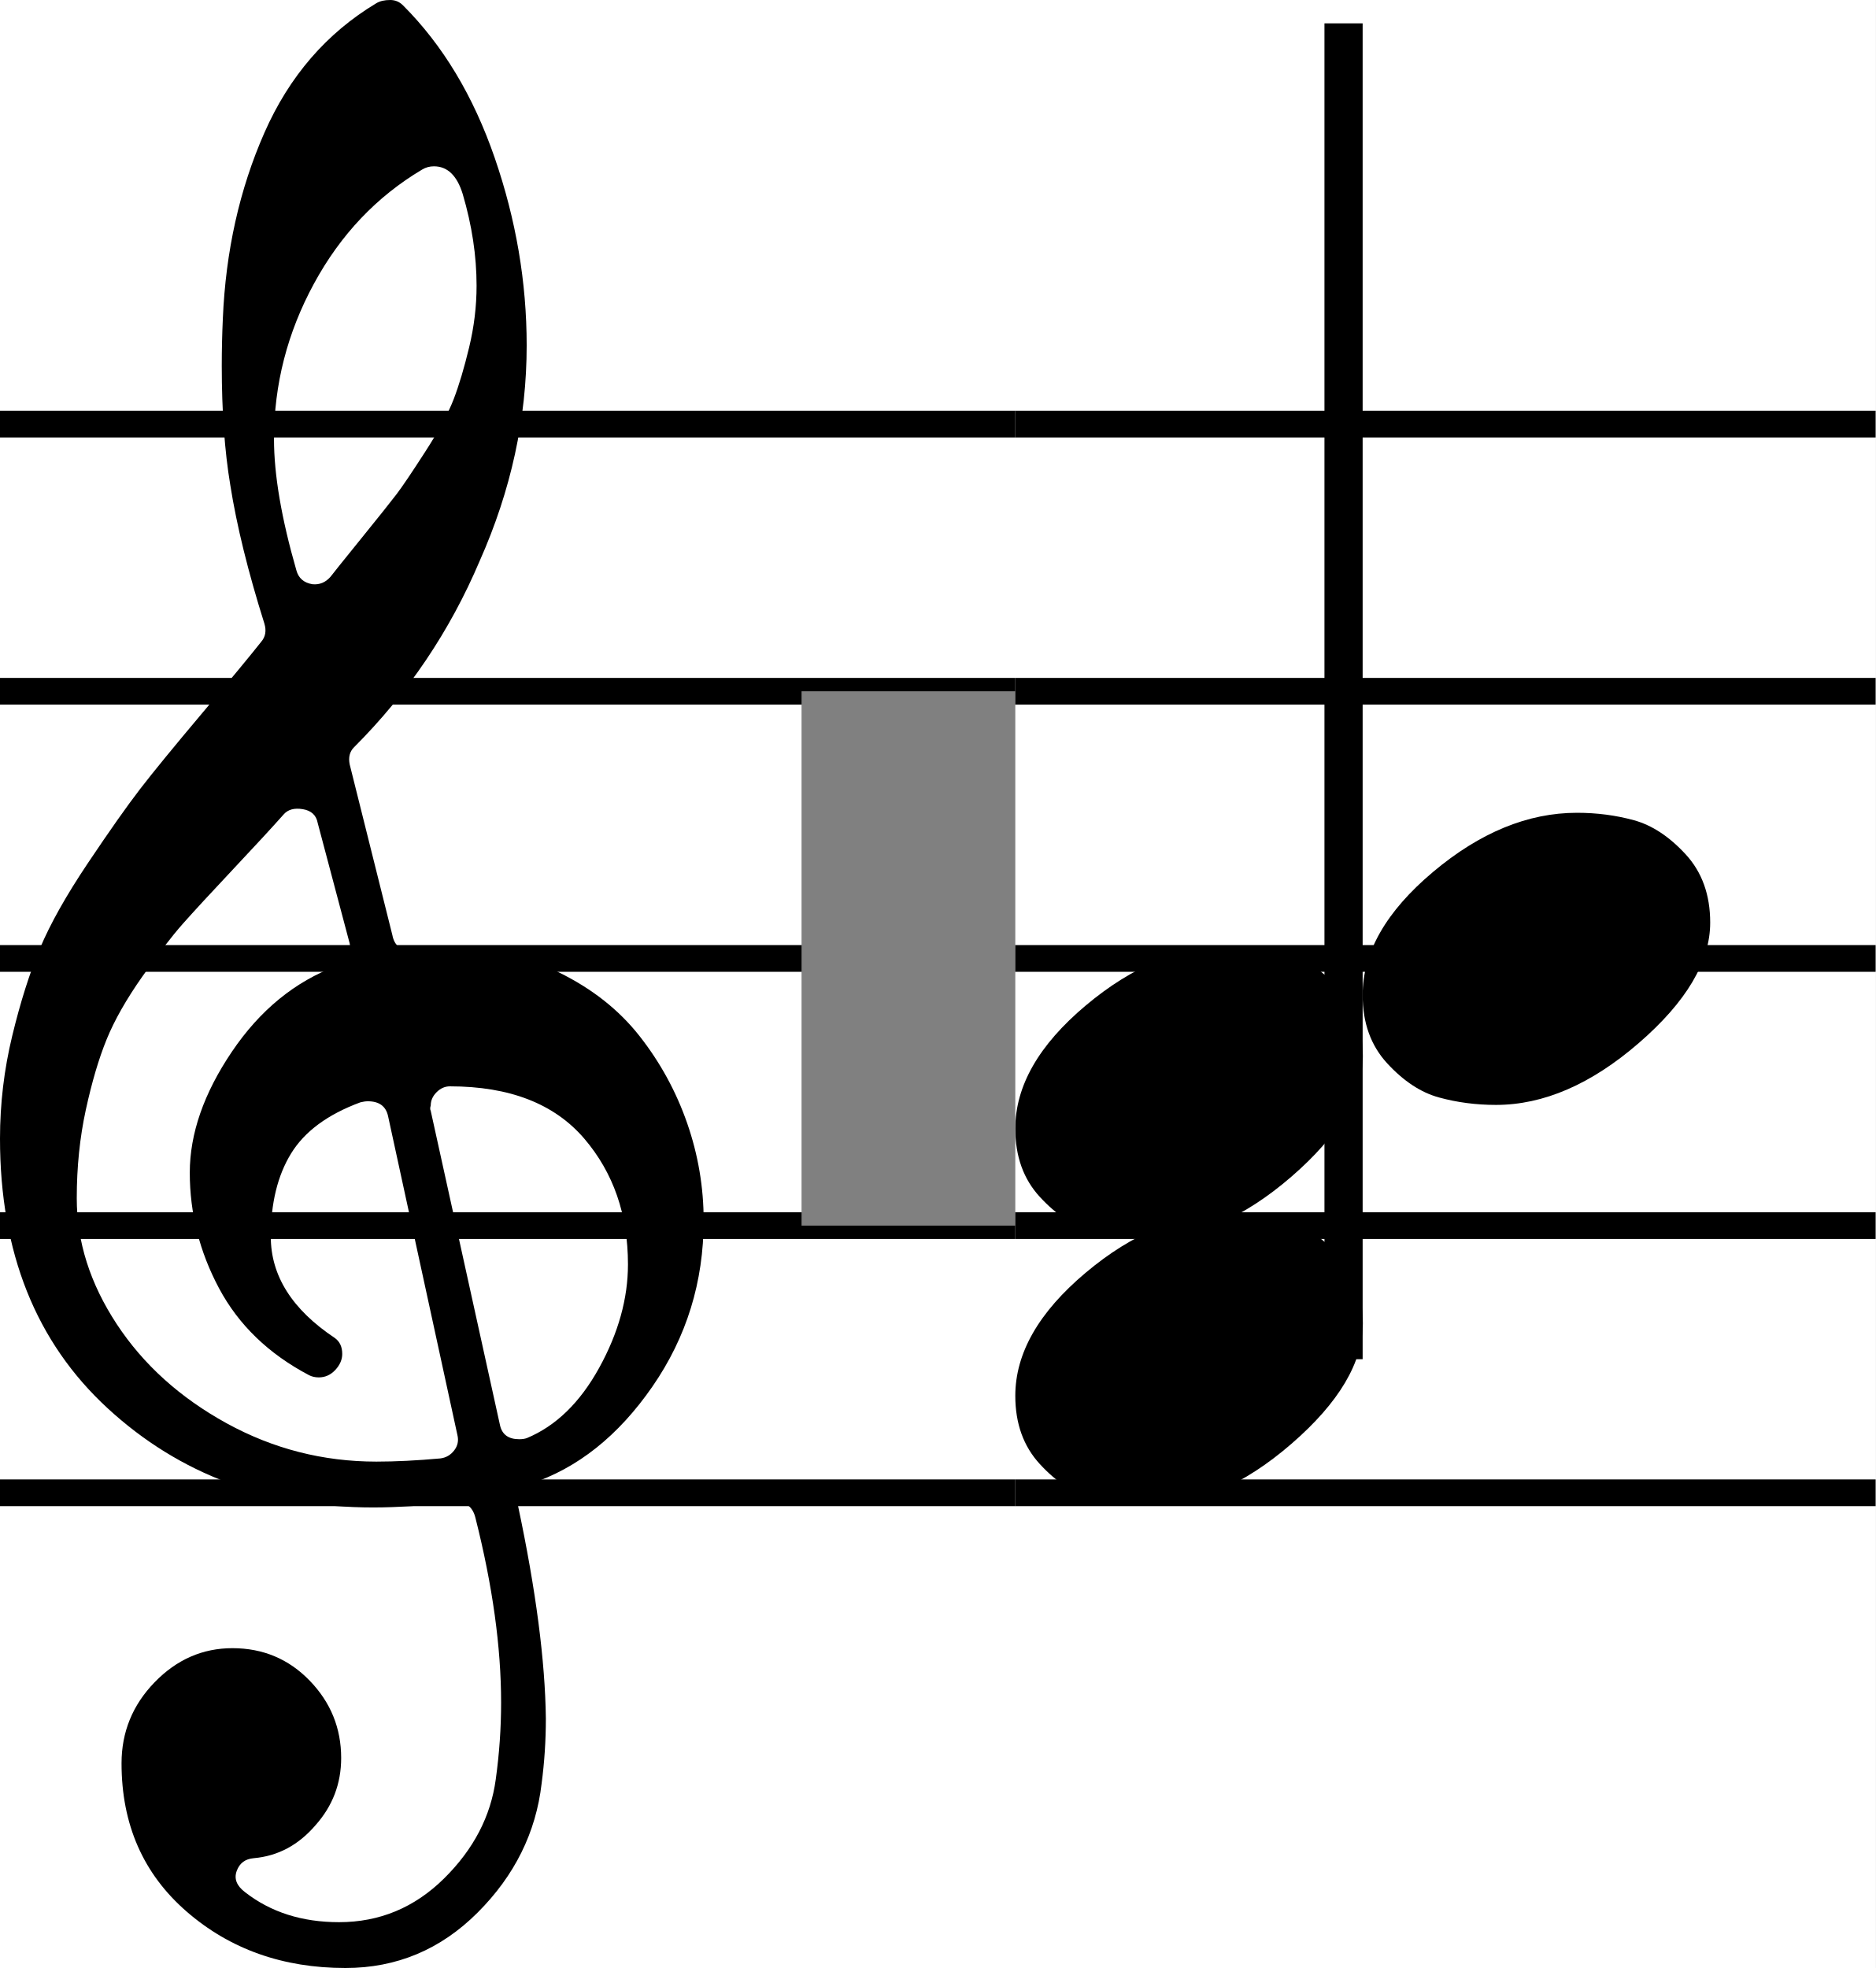
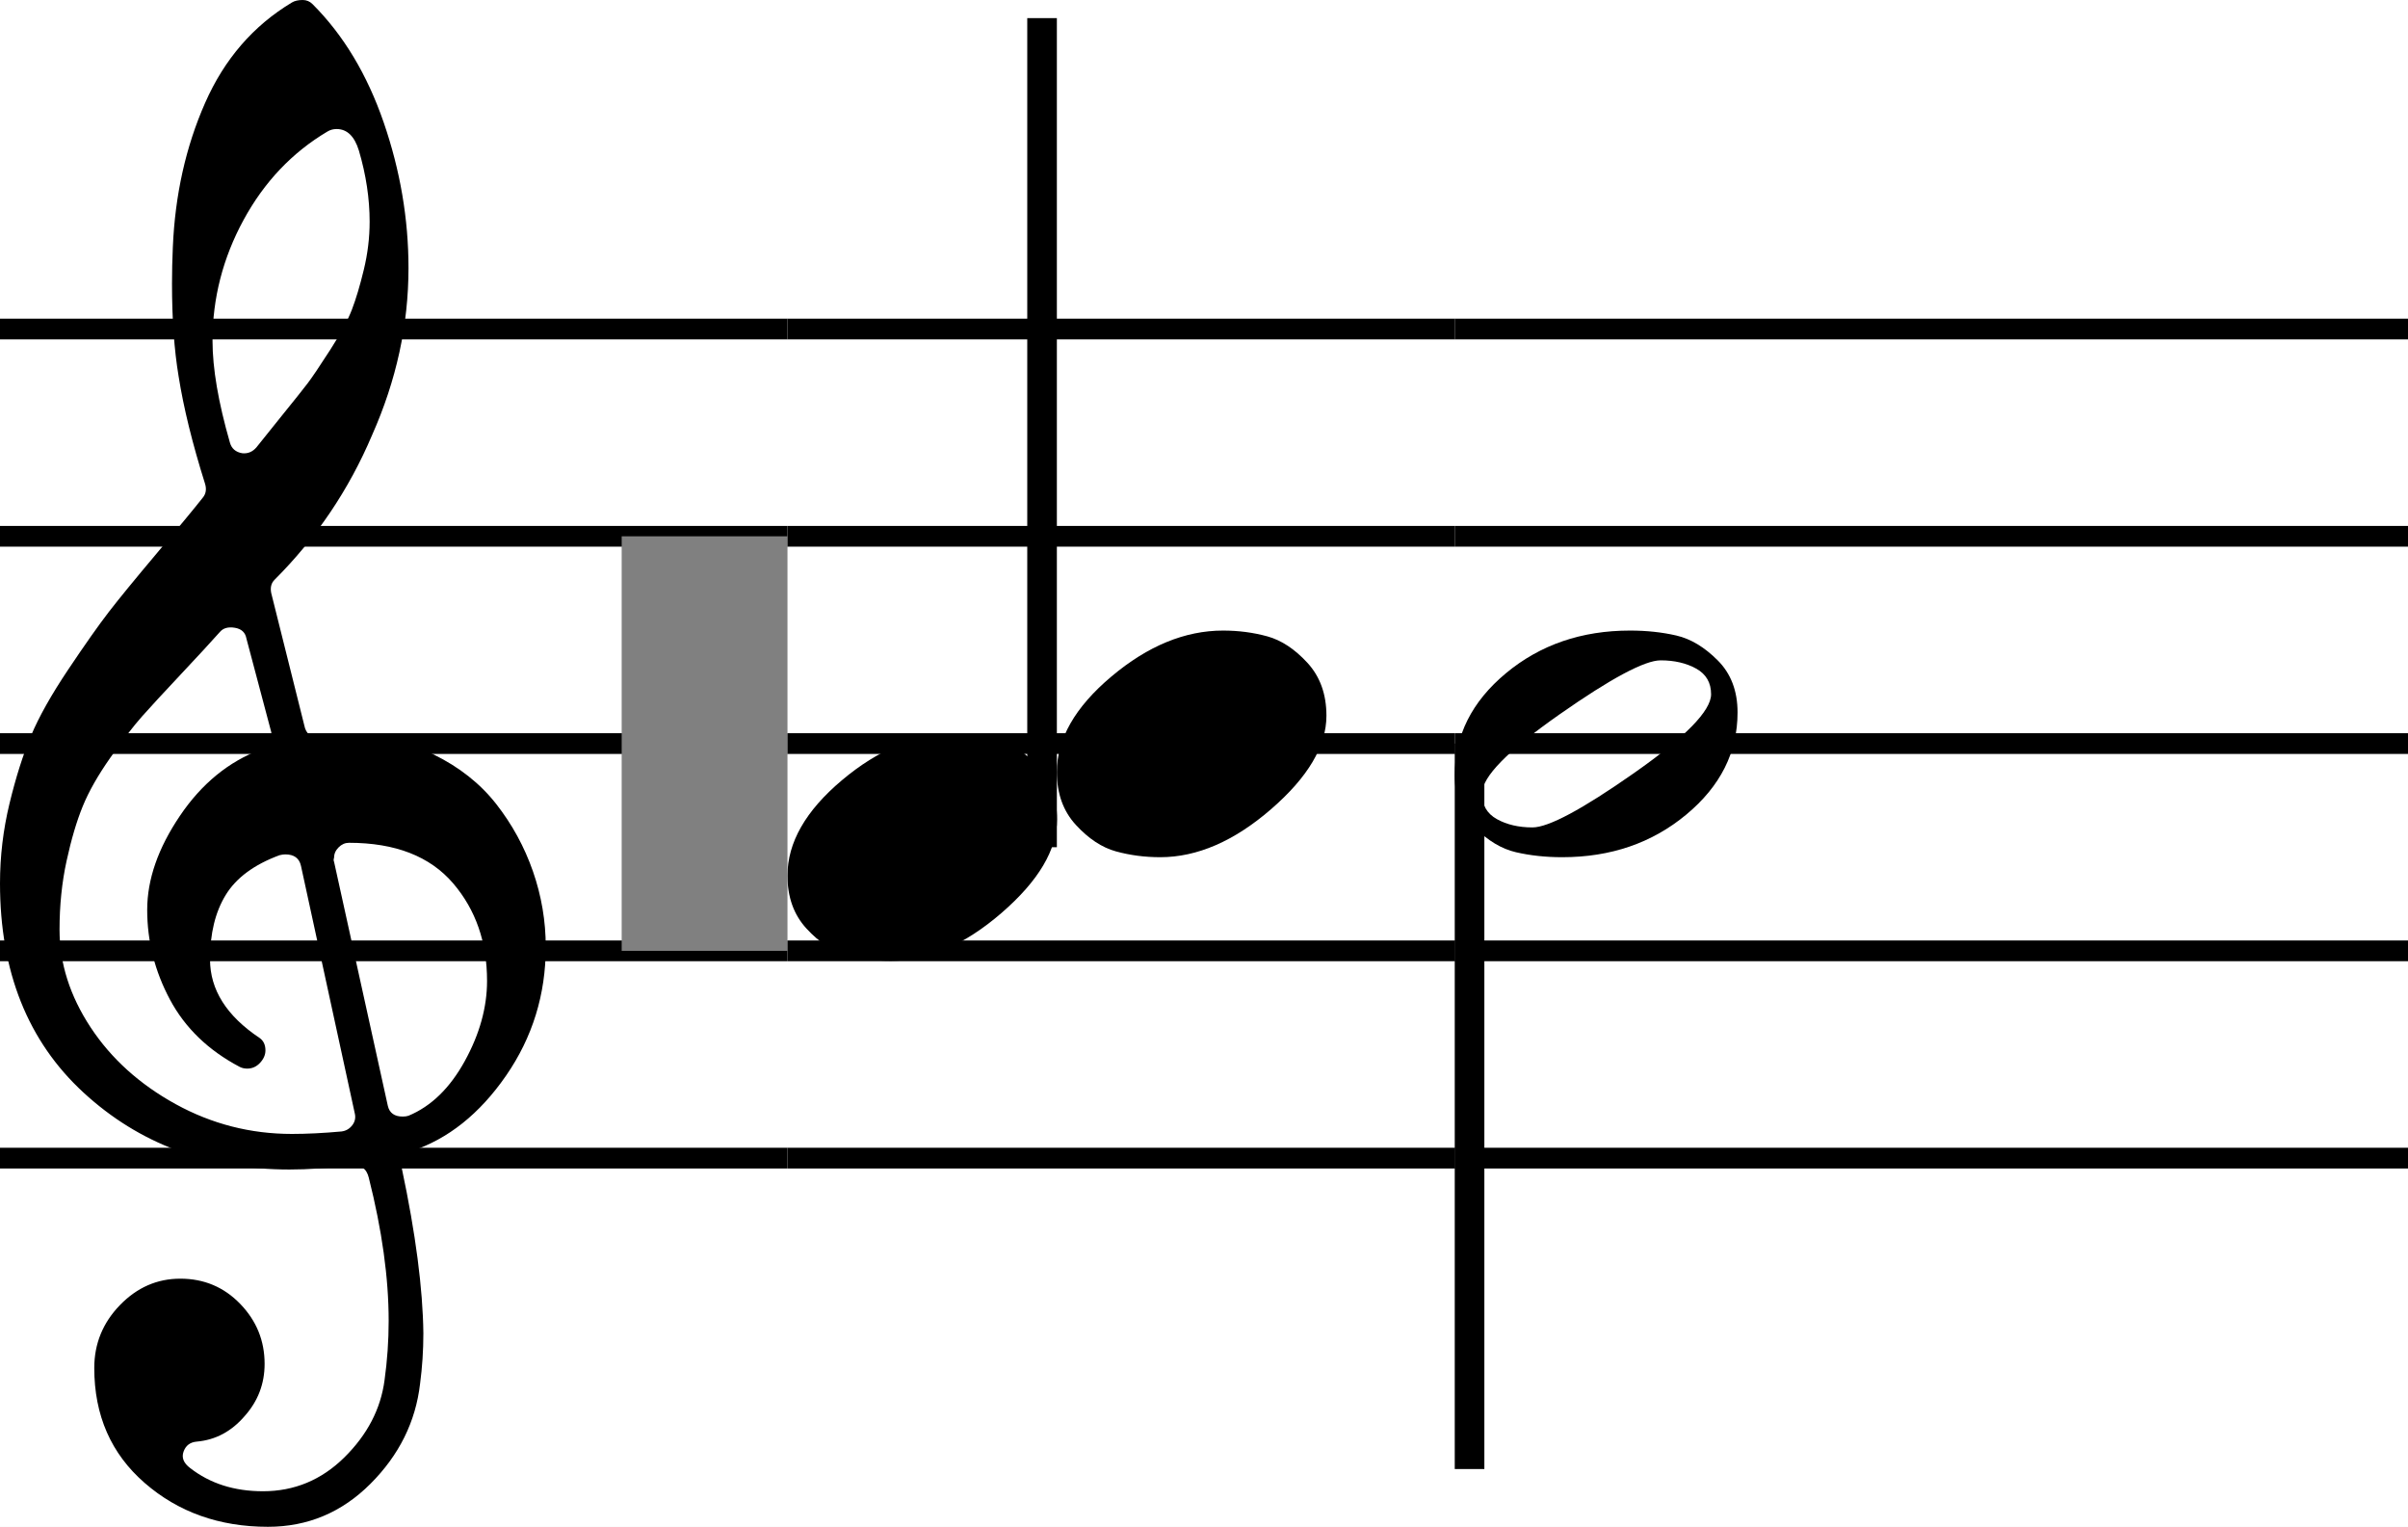
- <svg xmlns="http://www.w3.org/2000/svg" width="70.2" height="73.661" viewBox="0 0 70.2 73.661">
-   <rect x="0" y="0" width="70.2" height="73.661" fill="white" />
+ <svg xmlns="http://www.w3.org/2000/svg" width="116.2" height="73.661" viewBox="0 0 116.2 73.661">
+   <rect x="0" y="0" width="116.2" height="73.661" fill="white" />
  <line x1="0" y1="15.874" x2="38" y2="15.874" stroke="black" stroke-width="1" />
  <line x1="0" y1="25.874" x2="38" y2="25.874" stroke="black" stroke-width="1" />
  <line x1="0" y1="35.874" x2="38" y2="35.874" stroke="black" stroke-width="1" />
  <line x1="0" y1="45.874" x2="38" y2="45.874" stroke="black" stroke-width="1" />
  <line x1="0" y1="55.874" x2="38" y2="55.874" stroke="black" stroke-width="1" />
  <line x1="38" y1="15.874" x2="70.2" y2="15.874" stroke="black" stroke-width="1" />
  <line x1="38" y1="25.874" x2="70.2" y2="25.874" stroke="black" stroke-width="1" />
  <line x1="38" y1="35.874" x2="70.2" y2="35.874" stroke="black" stroke-width="1" />
  <line x1="38" y1="45.874" x2="70.2" y2="45.874" stroke="black" stroke-width="1" />
  <line x1="38" y1="55.874" x2="70.2" y2="55.874" stroke="black" stroke-width="1" />
+   <line x1="70.2" y1="15.874" x2="116.2" y2="15.874" stroke="black" stroke-width="1" />
+   <line x1="70.2" y1="25.874" x2="116.2" y2="25.874" stroke="black" stroke-width="1" />
+   <line x1="70.2" y1="35.874" x2="116.2" y2="35.874" stroke="black" stroke-width="1" />
+   <line x1="70.2" y1="45.874" x2="116.2" y2="45.874" stroke="black" stroke-width="1" />
+   <line x1="70.2" y1="55.874" x2="116.2" y2="55.874" stroke="black" stroke-width="1" />
  <g transform="translate(0, -50)" visibility="hidden">
    <path id="f0591e08b1eda647b1f7958c2266e2d1" d="M 9.896 73.343 Q 8.978 70.43 8.619 68.156 Q 8.3 66.241 8.3 63.687 Q 8.3 62.809 8.34 61.931 Q 8.499 58.14 9.896 54.968 Q 11.293 51.796 14.086 50.12 Q 14.285 50 14.605 50 Q 14.884 50 15.083 50.2 Q 17.318 52.434 18.515 55.906 Q 19.712 59.377 19.712 62.929 Q 19.712 67.039 17.956 70.989 Q 16.281 74.94 13.248 77.972 Q 13.008 78.212 13.088 78.611 L 14.684 84.995 Q 14.804 85.634 15.482 85.554 Q 16.121 85.474 16.719 85.474 Q 19.034 85.474 20.909 86.392 Q 22.785 87.31 23.942 88.786 Q 25.099 90.262 25.718 92.038 Q 26.336 93.814 26.336 95.689 Q 26.336 99.121 24.421 101.894 Q 22.505 104.667 19.832 105.545 Q 19.273 105.745 19.393 106.383 Q 20.391 111.092 20.43 114.324 Q 20.43 115.561 20.271 116.758 Q 19.952 119.511 17.877 121.586 Q 15.802 123.661 12.929 123.661 Q 9.417 123.661 6.983 121.547 Q 4.549 119.432 4.549 116 Q 4.549 114.244 5.786 112.967 Q 7.023 111.69 8.699 111.69 Q 10.415 111.69 11.592 112.907 Q 12.769 114.125 12.769 115.8 Q 12.769 117.237 11.811 118.314 Q 10.854 119.432 9.497 119.551 Q 9.018 119.591 8.859 120.03 Q 8.699 120.469 9.178 120.828 Q 10.614 121.946 12.689 121.946 Q 14.964 121.946 16.62 120.31 Q 18.276 118.674 18.555 116.599 Q 18.755 115.162 18.755 113.726 Q 18.755 110.613 17.797 106.822 Q 17.637 106.144 16.919 106.224 Q 15.323 106.423 13.966 106.423 Q 8.06 106.423 4.03 102.712 Q 0 99.001 0 92.617 Q 0 90.661 0.459 88.766 Q 0.918 86.871 1.496 85.494 Q 2.075 84.117 3.292 82.302 Q 4.509 80.486 5.247 79.528 Q 5.985 78.571 7.582 76.675 Q 9.178 74.78 9.776 74.022 Q 10.016 73.742 9.896 73.343 Z M 16.121 91.579 L 18.715 103.351 Q 18.834 103.869 19.433 103.869 Q 19.593 103.869 19.712 103.83 Q 21.348 103.151 22.426 101.196 Q 23.503 99.241 23.503 97.325 Q 23.503 94.532 21.867 92.617 Q 20.191 90.661 16.839 90.661 Q 16.56 90.661 16.34 90.881 Q 16.121 91.1 16.121 91.38 Q 16.081 91.499 16.121 91.579 Z M 10.614 80.486 Q 9.976 81.204 8.719 82.541 Q 7.462 83.878 6.843 84.576 Q 6.225 85.274 5.327 86.551 Q 4.429 87.828 3.99 88.906 Q 3.551 89.983 3.212 91.539 Q 2.873 93.096 2.873 94.851 Q 2.873 97.285 4.369 99.56 Q 5.866 101.834 8.479 103.271 Q 11.093 104.707 14.086 104.707 Q 15.163 104.707 16.48 104.588 Q 16.799 104.548 16.999 104.288 Q 17.198 104.029 17.119 103.71 L 14.525 91.779 Q 14.405 91.22 13.767 91.22 Q 13.647 91.22 13.487 91.26 Q 11.652 91.938 10.894 93.175 Q 10.135 94.412 10.135 96.288 Q 10.135 98.482 12.53 100.079 Q 12.809 100.278 12.809 100.677 Q 12.809 100.996 12.55 101.276 Q 12.29 101.555 11.931 101.555 Q 11.732 101.555 11.572 101.475 Q 9.297 100.278 8.2 98.223 Q 7.103 96.168 7.103 93.894 Q 7.103 91.699 8.679 89.365 Q 10.255 87.03 12.609 86.152 Q 13.208 85.913 13.088 85.314 L 11.891 80.805 Q 11.811 80.366 11.333 80.287 Q 10.854 80.207 10.614 80.486 Z M 17.318 57.262 Q 16.999 56.225 16.241 56.225 Q 16.001 56.225 15.802 56.345 Q 13.248 57.861 11.752 60.614 Q 10.255 63.368 10.255 66.44 Q 10.255 68.435 11.093 71.348 Q 11.213 71.787 11.692 71.867 Q 12.091 71.907 12.37 71.588 Q 12.49 71.428 13.507 70.171 Q 14.525 68.914 14.844 68.495 Q 15.163 68.076 15.921 66.899 Q 16.68 65.722 16.979 64.944 Q 17.278 64.166 17.557 63.008 Q 17.837 61.851 17.837 60.694 Q 17.837 59.018 17.318 57.262 Z " />
  </g>
  <use href="#f0591e08b1eda647b1f7958c2266e2d1" x="0" y="-50" />
  <g transform="translate(51, -60)" visibility="hidden">
    <path id="5adf674bb3e8c646d96e9b295fbfcc8a" d="M 0 97.245 Q 0 94.851 2.634 92.637 Q 5.267 90.422 8.021 90.422 Q 9.138 90.422 10.155 90.701 Q 11.173 90.981 12.091 91.978 Q 13.008 92.976 13.008 94.532 Q 13.008 96.727 10.335 99.041 Q 7.661 101.356 4.988 101.356 Q 3.871 101.356 2.853 101.076 Q 1.836 100.797 0.918 99.799 Q 0 98.802 0 97.245 Z " />
  </g>
  <use href="#5adf674bb3e8c646d96e9b295fbfcc8a" x="51" y="-60" />
  <use href="#5adf674bb3e8c646d96e9b295fbfcc8a" x="38" y="-55" fill="black" />
-   <use href="#5adf674bb3e8c646d96e9b295fbfcc8a" x="38" y="-45" fill="black" />
-   <rect x="49.571" y="0.874" width="1.429" height="50" fill="black" />
+   <rect x="49.571" y="0.874" width="1.429" height="40" fill="black" />
  <rect x="30" y="25.874" width="8" height="20" fill="gray" />
+   <g transform="translate(70.2, -60)" visibility="hidden">
+     <path id="b7b3b6031923c68aebd41ff0138586d4" d="M 9.936 91.859 Q 8.779 91.859 5.048 94.472 Q 1.317 97.086 1.317 98.283 Q 1.317 99.121 2.035 99.52 Q 2.753 99.919 3.751 99.919 Q 4.908 99.919 8.639 97.305 Q 12.37 94.692 12.37 93.495 Q 12.37 92.657 11.652 92.258 Q 10.933 91.859 9.936 91.859 Z M 0 97.405 Q 0 94.532 2.474 92.477 Q 4.948 90.422 8.459 90.422 Q 9.657 90.422 10.694 90.661 Q 11.732 90.901 12.689 91.859 Q 13.647 92.816 13.647 94.372 Q 13.647 97.245 11.173 99.3 Q 8.699 101.356 5.187 101.356 Q 3.99 101.356 2.953 101.116 Q 1.915 100.877 0.958 99.919 Q 0 98.961 0 97.405 Z " />
+   </g>
+   <use href="#b7b3b6031923c68aebd41ff0138586d4" x="70.2" y="-60" />
+   <rect x="70.2" y="35.874" width="1.429" height="35" fill="black" />
</svg>
